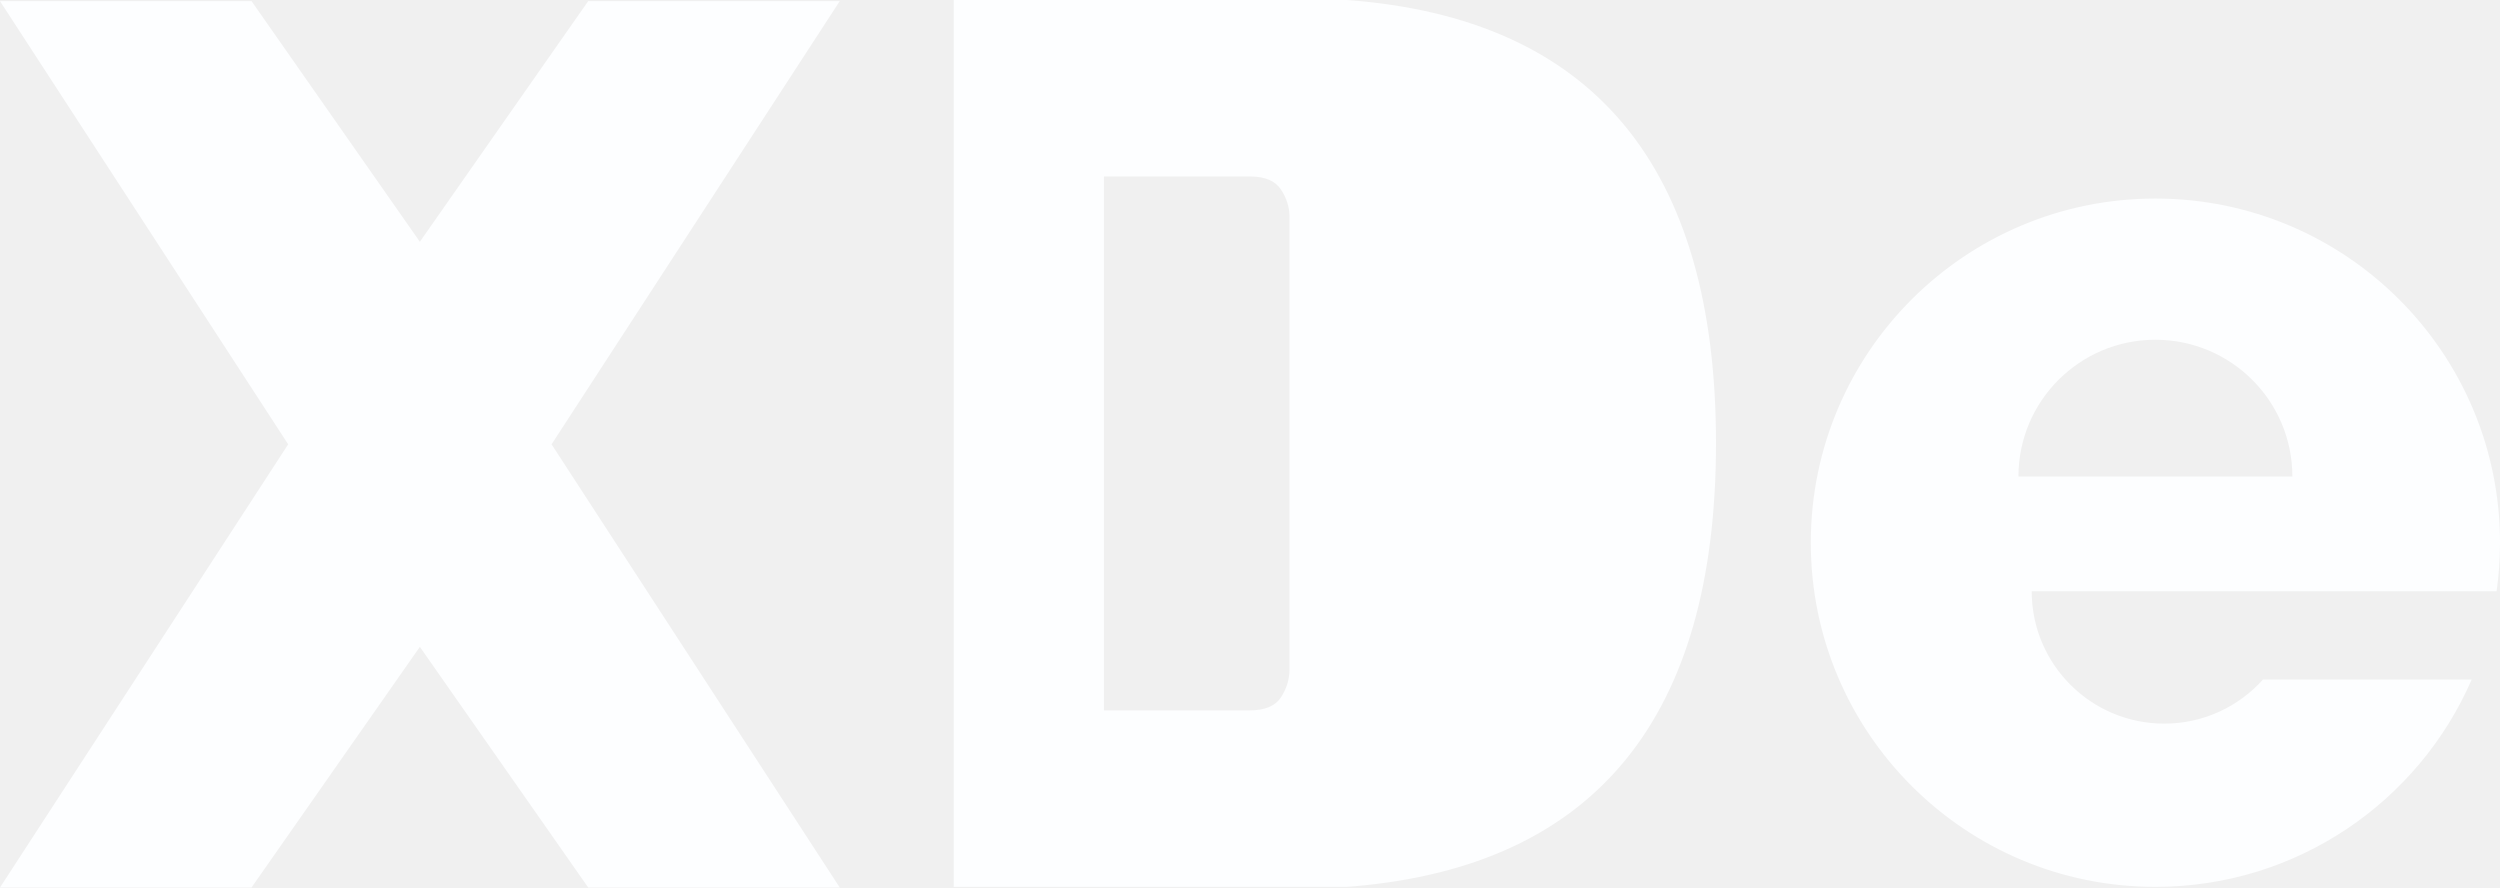
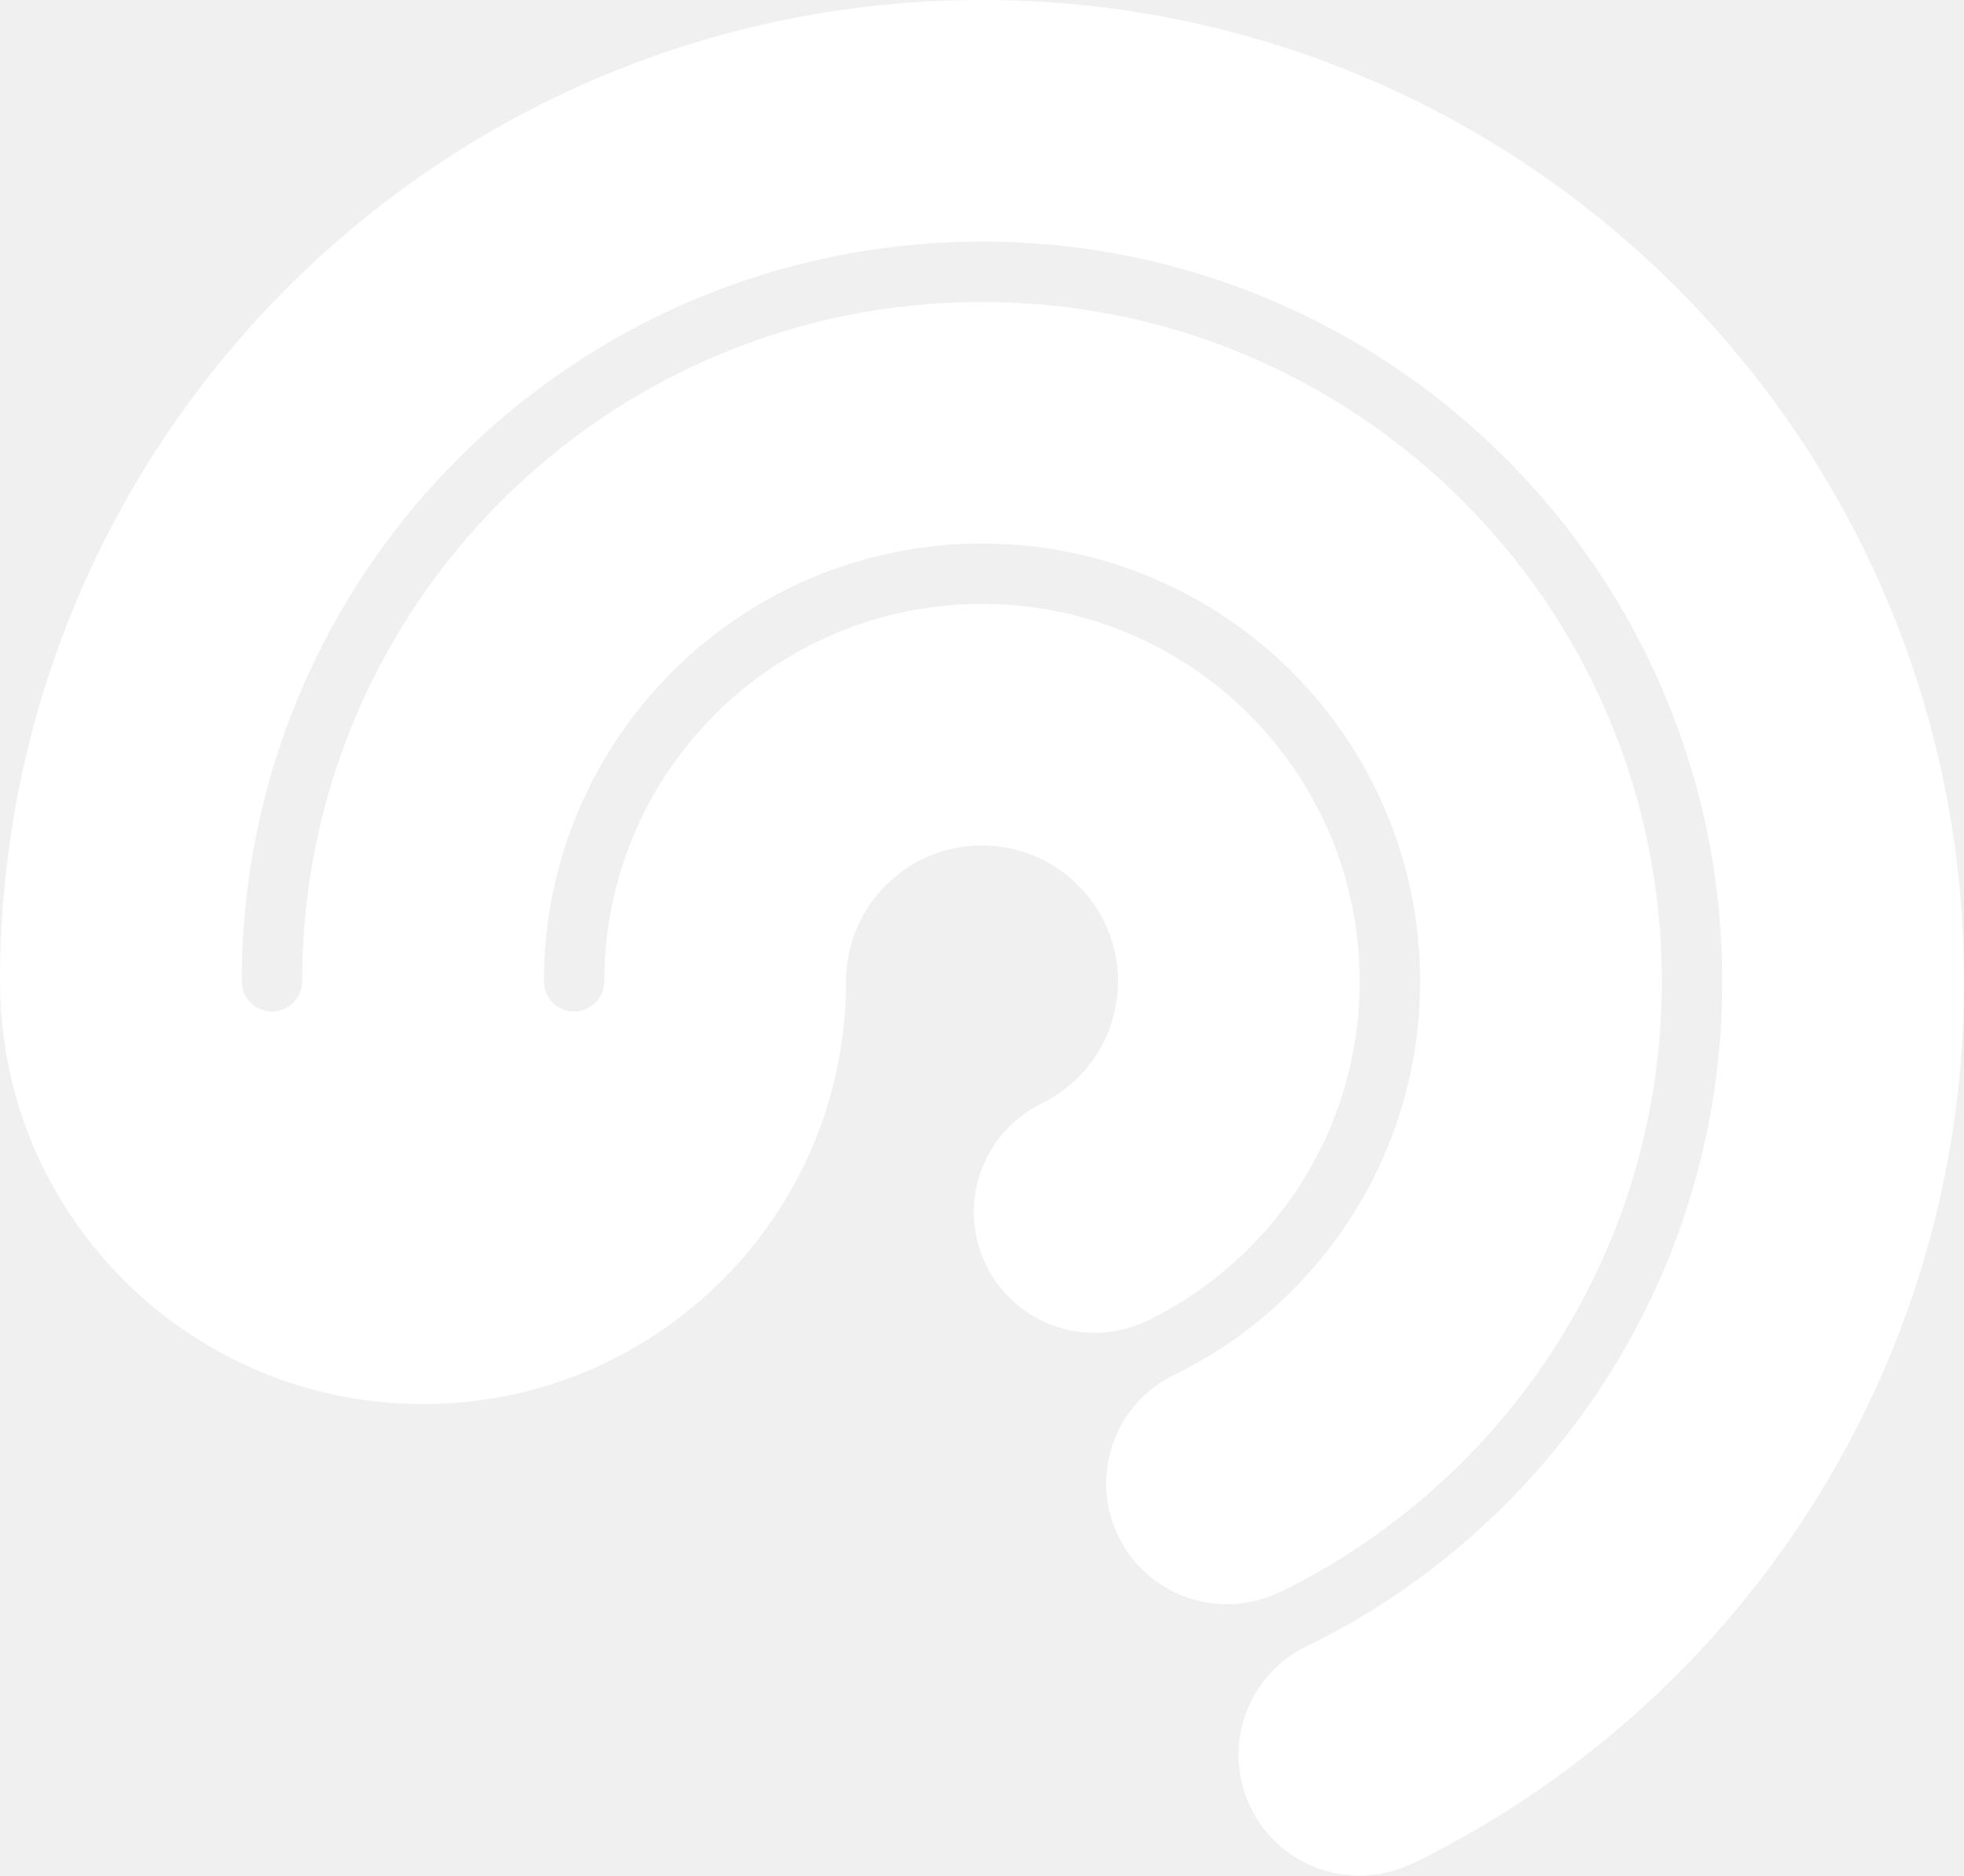
- <svg xmlns="http://www.w3.org/2000/svg" width="200px" height="71px" viewBox="0 0 200 71" version="1.1">
+ <svg xmlns="http://www.w3.org/2000/svg" width="200px" height="191px" viewBox="0 0 200 191" version="1.1">
  <g id="Logo" stroke="none" stroke-width="1" fill="none" fill-rule="evenodd">
-     <g id="UNION" transform="translate(-194, -388)" fill="#FDFEFF">
-       <path d="M241.057,388.088 L261.179,388.09 L238.125,423.545 L261.179,459 L241.057,459 L227.589,439.748 L214.122,459 L194,459 L217.054,423.545 L194,388.09 L214.122,388.088 L227.589,407.342 L241.057,388.088 Z M301.754,388 C321.438,389.459 331.28,401.278 331.28,423.456 C331.28,445.412 321.634,457.228 302.341,458.903 L301.754,458.95 L270.298,458.95 L270.298,388 L301.754,388 Z M366.432,403.884 C381.657,403.884 394,416.211 394,431.417 C394,432.735 393.907,434.032 393.728,435.301 L356.536,435.3 C356.536,441.149 361.283,445.89 367.139,445.89 C370.279,445.89 373.1,444.526 375.042,442.36 L391.737,442.36 C387.499,452.122 377.764,458.95 366.432,458.95 C351.207,458.95 338.864,446.623 338.864,431.417 C338.864,416.211 351.207,403.884 366.432,403.884 Z M294.074,402.119 L282.316,402.119 L282.316,444.831 L293.955,444.831 C295.175,444.831 296.011,444.49 296.462,443.807 C296.914,443.125 297.146,442.395 297.159,441.619 L297.159,405.332 C297.159,404.563 296.927,403.834 296.462,403.143 C296.014,402.475 295.218,402.134 294.074,402.119 L294.074,402.119 Z M366.432,415.18 C360.381,415.18 355.476,420.079 355.476,426.122 L377.389,426.122 C377.389,420.079 372.483,415.18 366.432,415.18 Z" id="Shape" />
+     <g id="Homepage-Logo" transform="translate(-450, -905)" fill="#FFFFFF" fill-rule="nonzero">
+       <path d="M550,935.749 C588.235,935.749 619.231,966.723 619.231,1004.933 C619.231,1032.261 603.376,1055.888 580.356,1067.129 L580.349,1067.113 L580.345,1067.115 C574.236,1070.095 566.869,1067.561 563.891,1061.456 C560.914,1055.351 563.452,1047.986 569.562,1045.006 C569.671,1044.953 569.78,1044.902 569.889,1044.852 L569.738,1044.927 L570.007,1044.795 C584.601,1037.466 594.615,1022.368 594.615,1004.933 C594.615,980.309 574.64,960.347 550,960.347 C525.36,960.347 505.385,980.309 505.385,1004.933 C505.385,1006.631 506.762,1008.008 508.462,1008.008 C510.161,1008.008 511.538,1006.631 511.538,1004.933 C511.538,983.705 528.758,966.497 550,966.497 C571.242,966.497 588.462,983.705 588.462,1004.933 C588.462,1020.115 579.653,1033.242 566.864,1039.487 L566.861,1039.48 L566.583,1039.612 C560.531,1042.38 553.344,1039.831 550.412,1033.819 C547.436,1027.717 549.97,1020.357 556.072,1017.374 L556.071,1017.372 C560.675,1015.124 563.846,1010.399 563.846,1004.933 C563.846,997.291 557.647,991.096 550,991.096 C542.353,991.096 536.154,997.291 536.154,1004.933 C536.154,1028.708 516.868,1047.981 493.077,1047.981 C469.524,1047.981 450.386,1029.091 450.006,1005.645 L450,1004.933 C450,949.741 494.772,905 550,905 C605.228,905 650,949.741 650,1004.933 C650,1044.451 627.046,1078.612 593.736,1094.827 L593.837,1094.752 C593.831,1094.749 593.828,1094.75 593.824,1094.752 C587.715,1097.732 580.348,1095.198 577.371,1089.093 C574.393,1082.987 576.932,1075.622 583.041,1072.643 C583.229,1072.551 583.418,1072.465 583.607,1072.384 L583.353,1072.509 L583.804,1072.286 C608.464,1059.902 625.385,1034.392 625.385,1004.933 C625.385,963.327 591.634,929.599 550,929.599 C508.366,929.599 474.615,963.327 474.615,1004.933 C474.615,1006.631 475.993,1008.008 477.692,1008.008 C479.392,1008.008 480.769,1006.631 480.769,1004.933 C480.769,966.723 511.765,935.749 550,935.749 Z" id="Combined-Shape" />
    </g>
  </g>
</svg>
